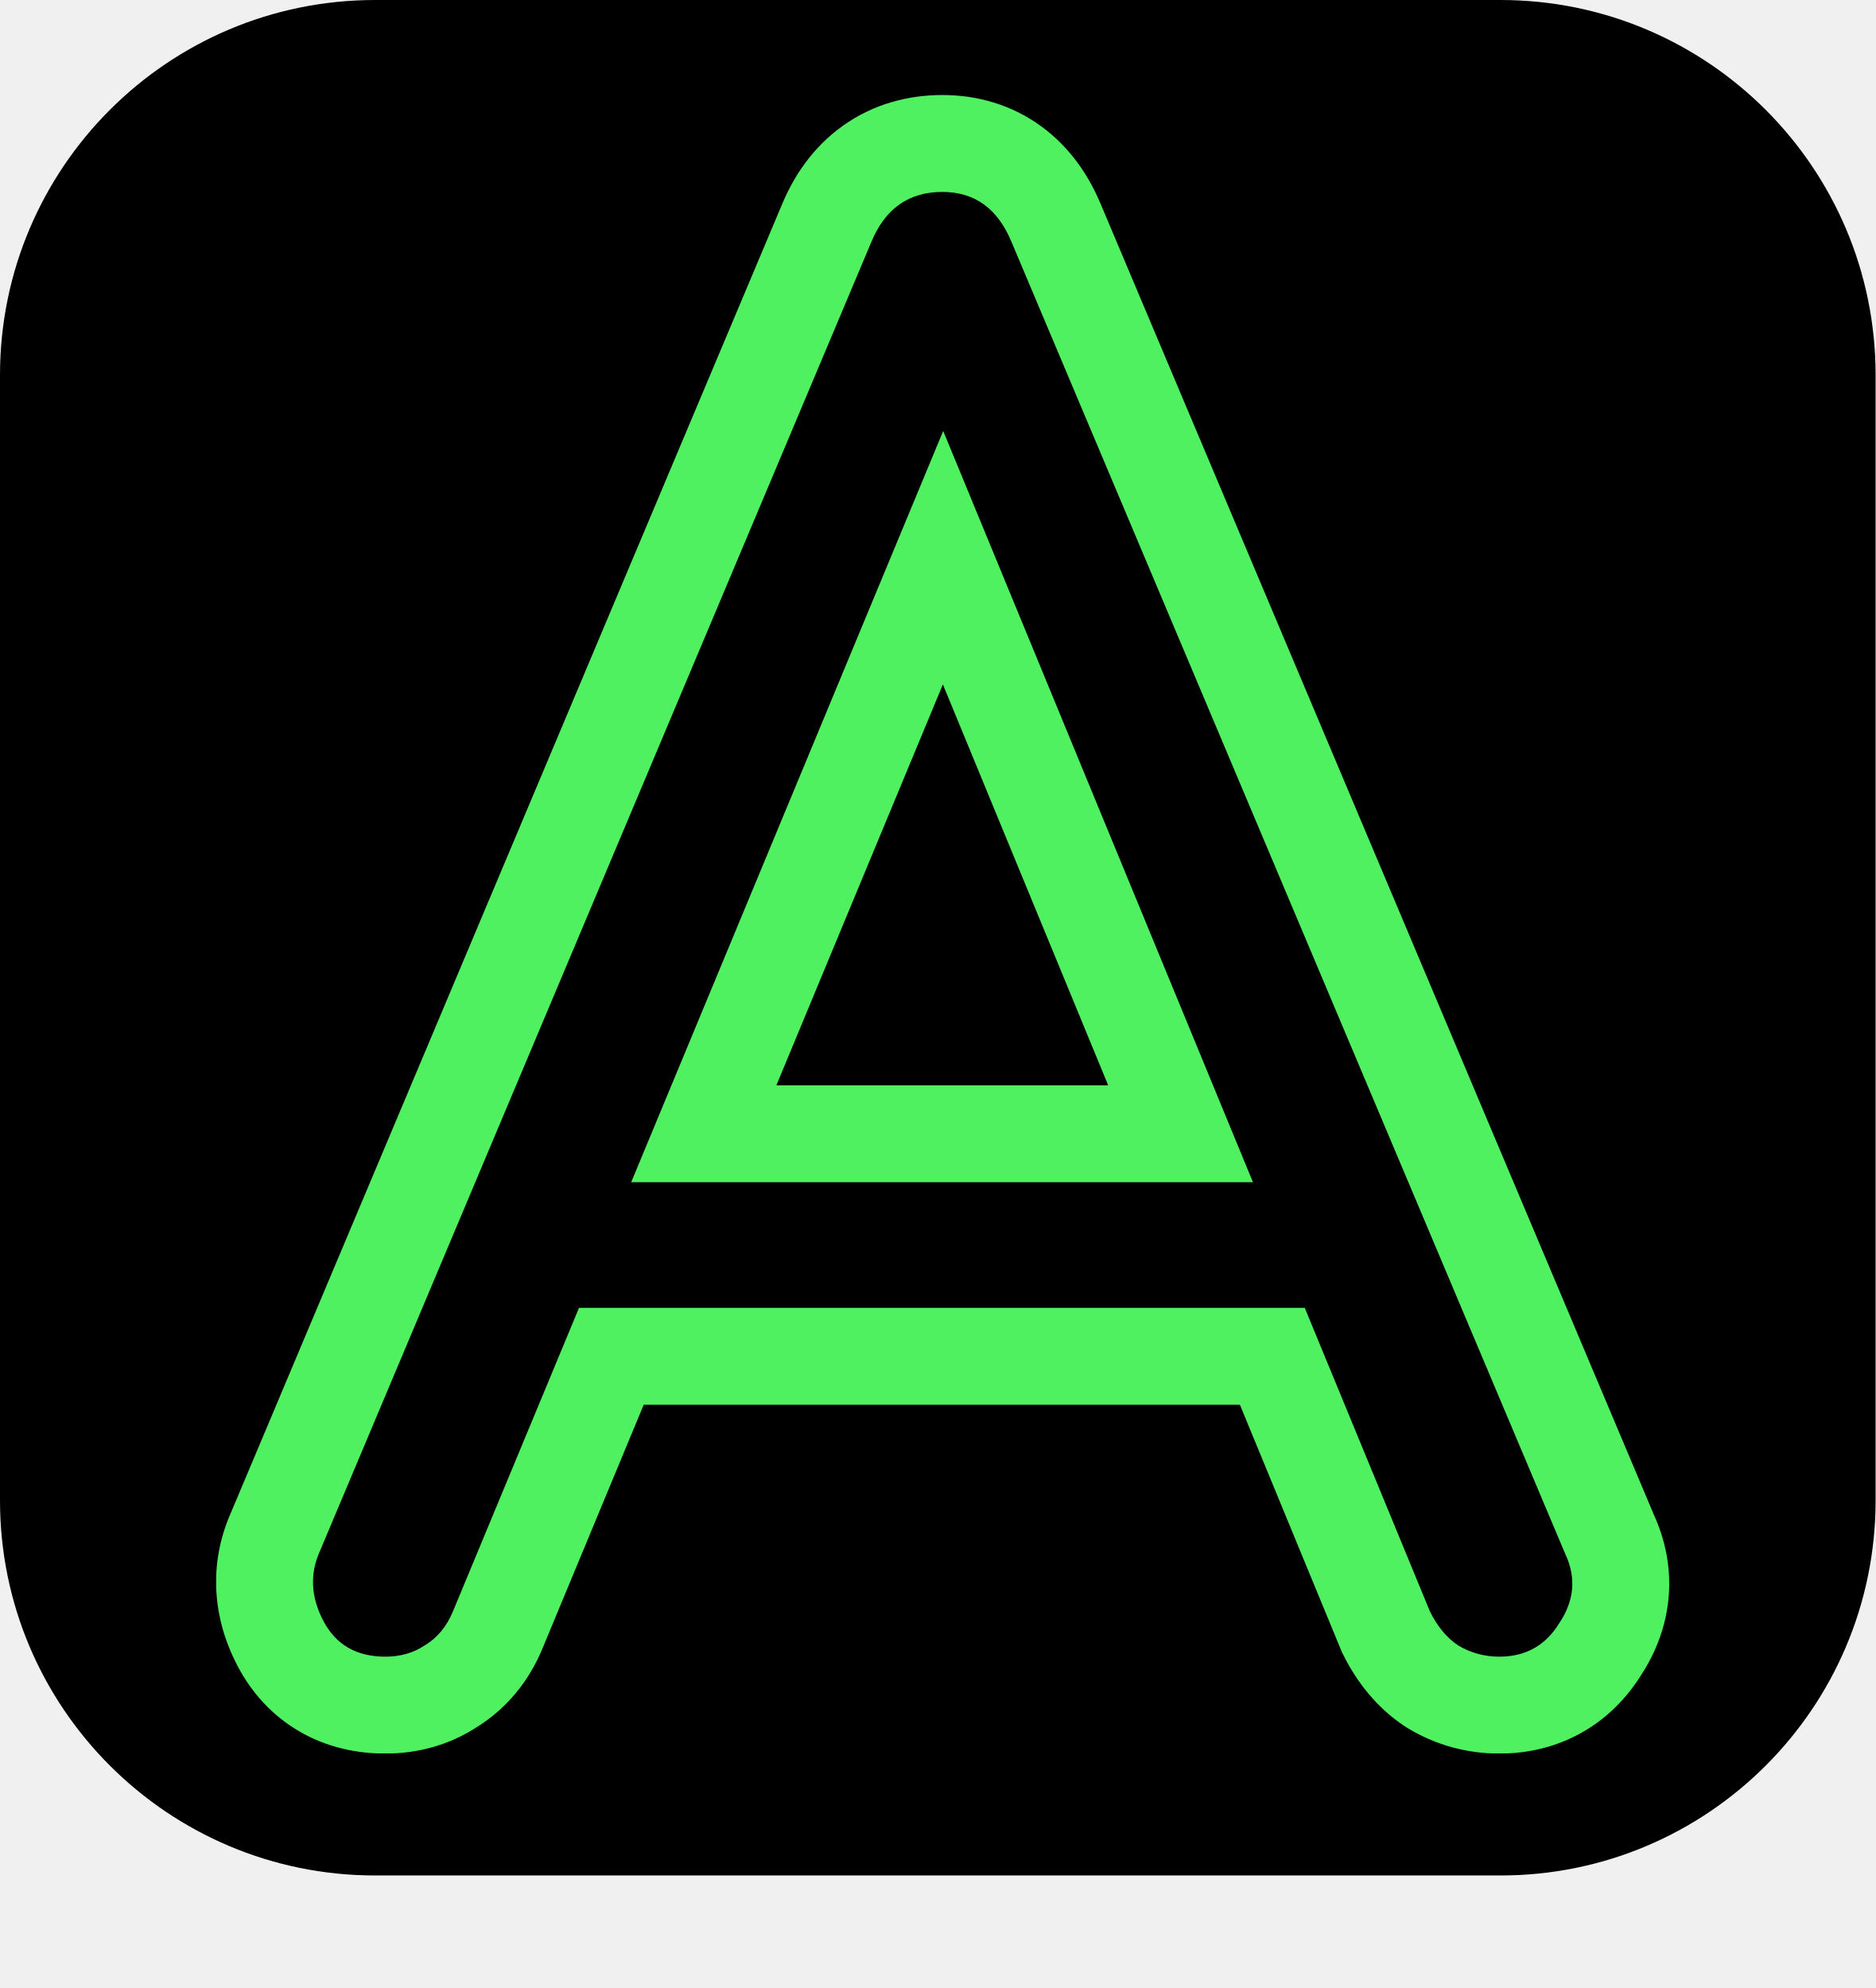
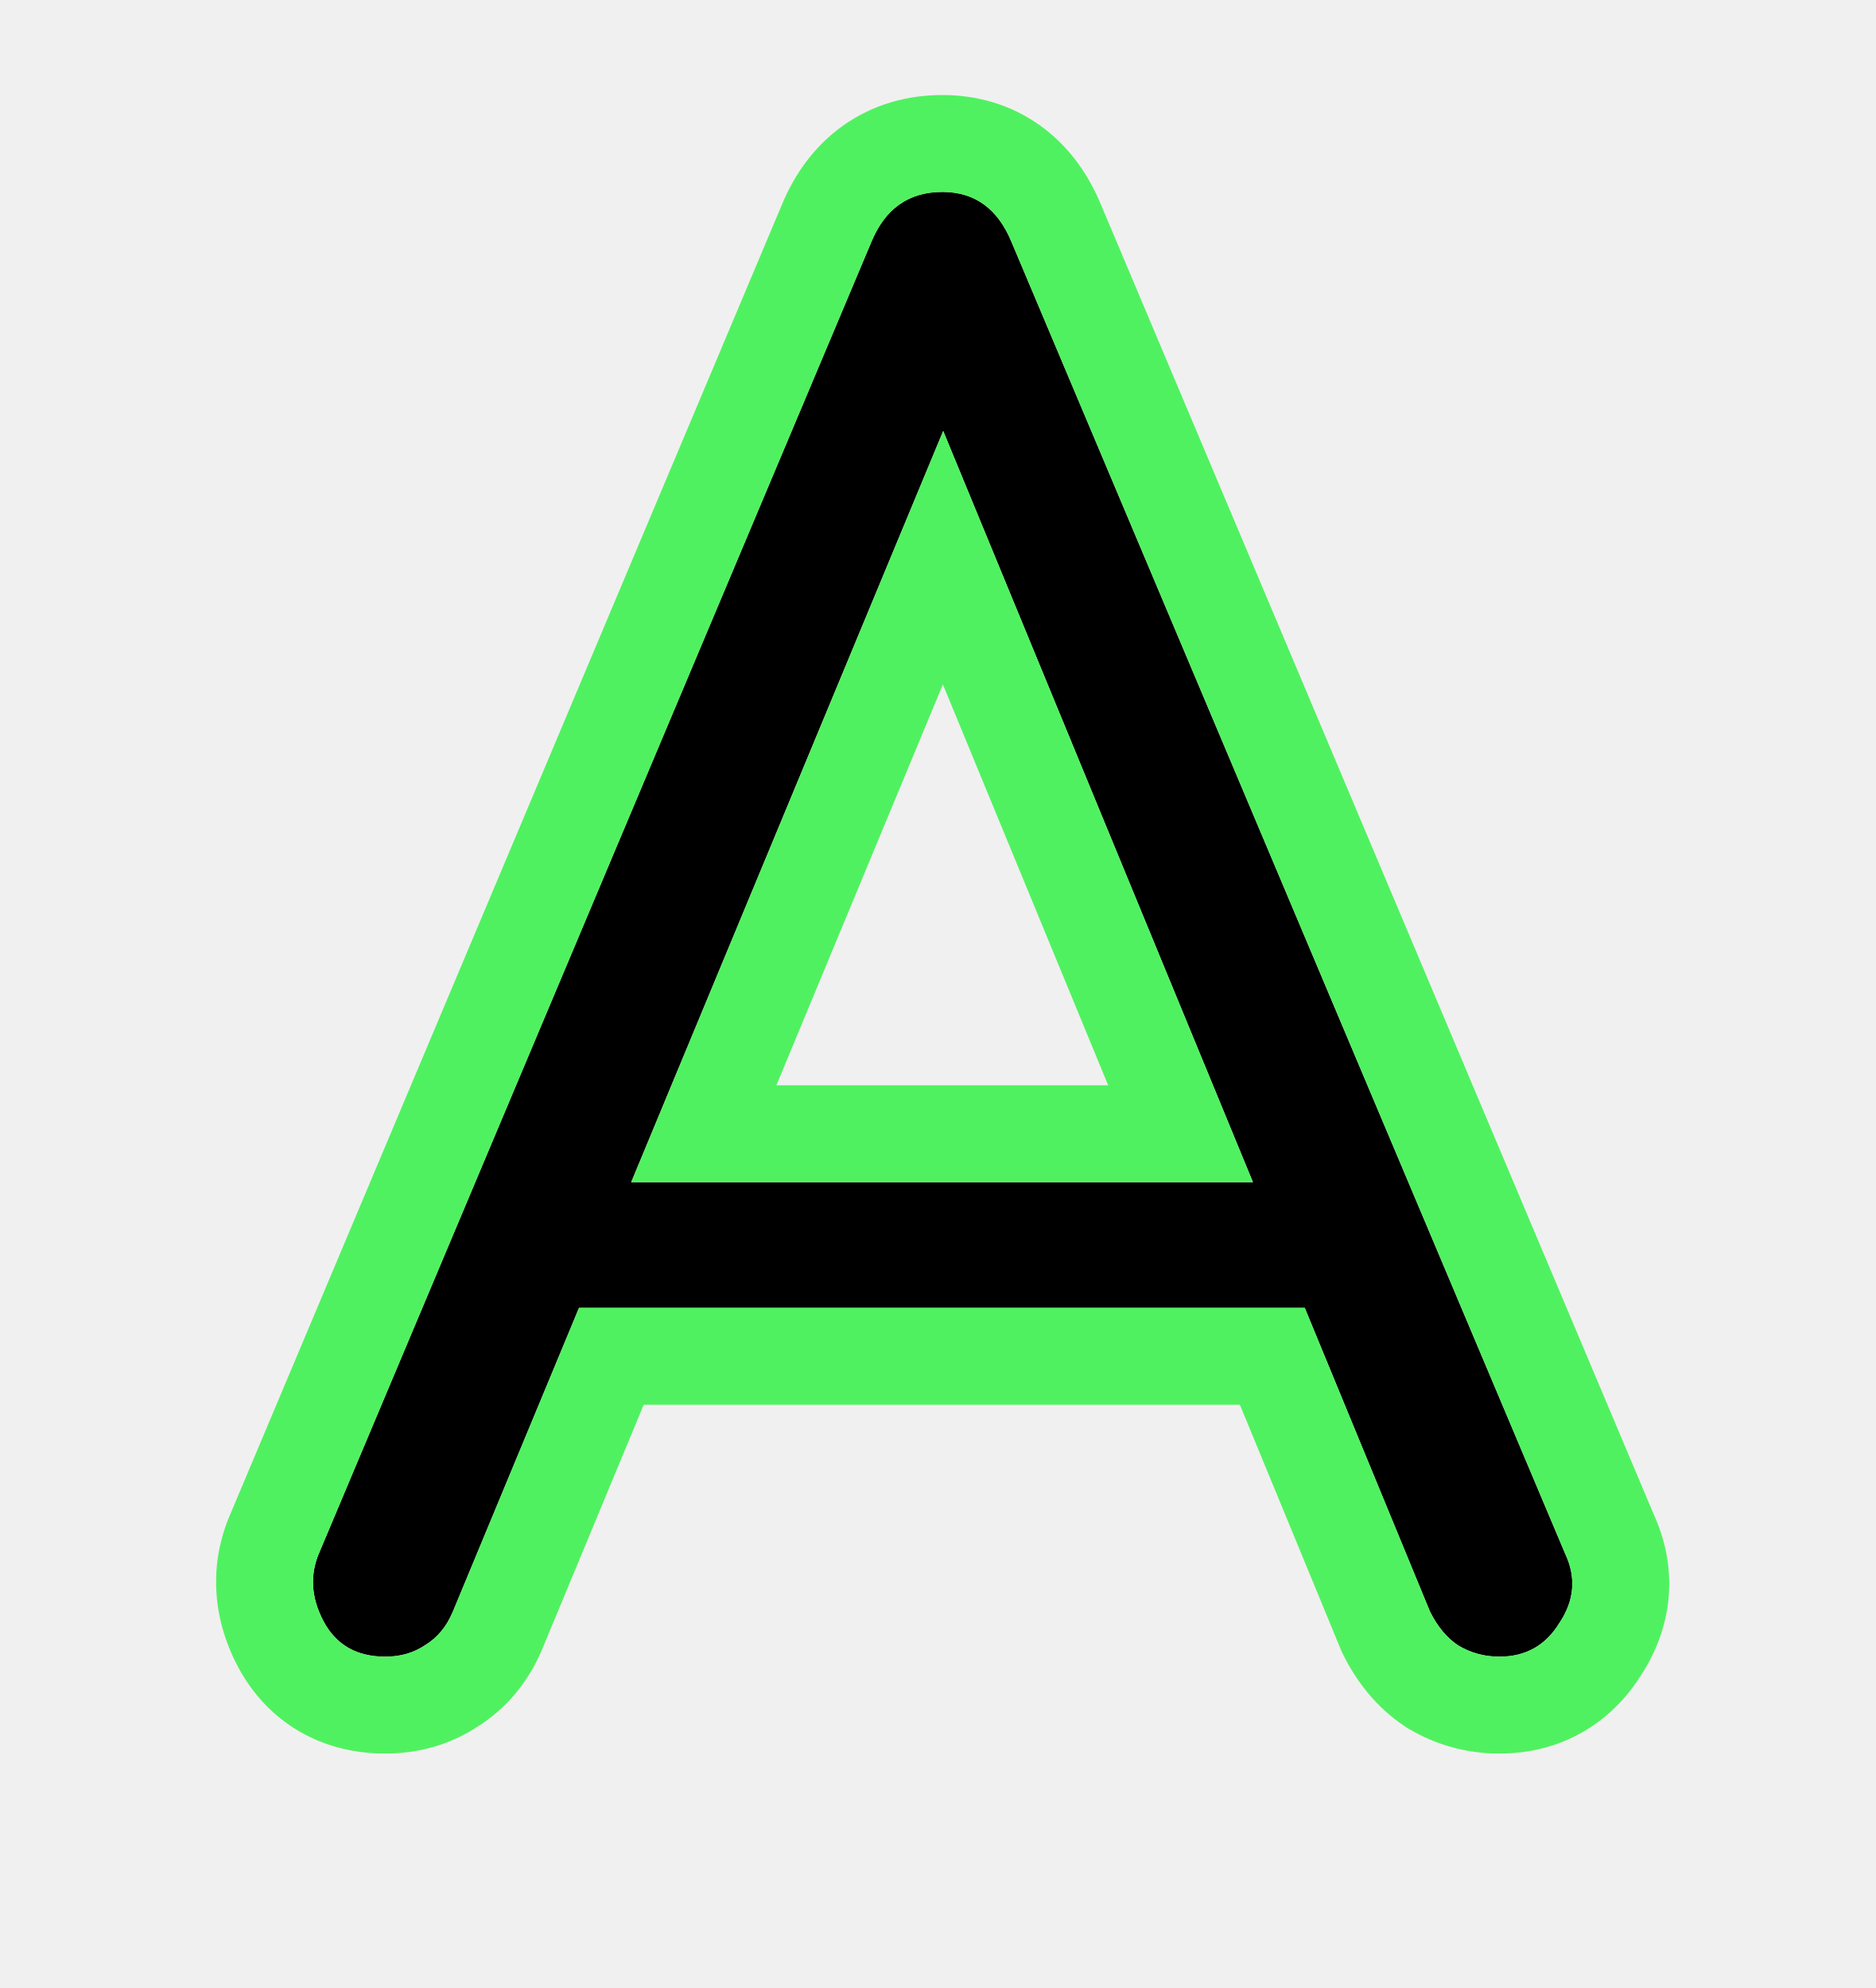
<svg xmlns="http://www.w3.org/2000/svg" width="1200" height="1272" viewBox="0 0 1200 1272" fill="none">
-   <rect width="1200" height="1200" rx="240" fill="black" />
  <mask id="path-2-outside-1_193_6" maskUnits="userSpaceOnUse" x="138" y="60" width="930" height="1062" fill="black">
    <rect fill="white" x="138" y="60" width="930" height="1062" />
    <path d="M246.525 1060C228.125 1060 214.925 1052.4 206.925 1037.2C198.925 1022 198.125 1007.2 204.525 992.8L557.325 155.2C566.125 133.6 581.325 122.8 602.925 122.8C623.725 122.8 638.525 133.6 647.325 155.2L1001.33 994C1008.53 1009.2 1007.33 1024 997.725 1038.4C988.925 1052.8 976.125 1060 959.325 1060C949.725 1060 940.925 1057.6 932.925 1052.8C925.725 1048 919.725 1040.8 914.925 1031.2L584.925 230.8H622.125L289.725 1031.2C285.725 1040.8 279.725 1048 271.725 1052.8C264.525 1057.6 256.125 1060 246.525 1060ZM325.725 836.8L361.725 756.4H848.925L884.925 836.8H325.725Z" />
  </mask>
  <path d="M246.525 1060C228.125 1060 214.925 1052.4 206.925 1037.2C198.925 1022 198.125 1007.2 204.525 992.8L557.325 155.2C566.125 133.6 581.325 122.8 602.925 122.8C623.725 122.8 638.525 133.6 647.325 155.2L1001.33 994C1008.53 1009.2 1007.33 1024 997.725 1038.4C988.925 1052.8 976.125 1060 959.325 1060C949.725 1060 940.925 1057.6 932.925 1052.8C925.725 1048 919.725 1040.8 914.925 1031.2L584.925 230.8H622.125L289.725 1031.2C285.725 1040.8 279.725 1048 271.725 1052.8C264.525 1057.6 256.125 1060 246.525 1060ZM325.725 836.8L361.725 756.4H848.925L884.925 836.8H325.725Z" fill="black" />
  <path d="M206.925 1037.2L152.06 1066.08L152.06 1066.08L206.925 1037.2ZM204.525 992.8L261.181 1017.98L261.428 1017.43L261.663 1016.87L204.525 992.8ZM557.325 155.2L614.463 179.267L614.605 178.93L614.743 178.592L557.325 155.2ZM647.325 155.2L589.907 178.592L590.053 178.951L590.204 179.307L647.325 155.2ZM1001.33 994L944.204 1018.11L944.722 1019.34L945.293 1020.54L1001.33 994ZM997.725 1038.4L946.138 1004.01L945.459 1005.03L944.822 1006.07L997.725 1038.4ZM932.925 1052.8L898.534 1104.39L899.761 1105.21L901.026 1105.96L932.925 1052.8ZM914.925 1031.2L857.606 1054.83L858.464 1056.91L859.471 1058.93L914.925 1031.2ZM584.925 230.8V168.8H492.3L527.606 254.432L584.925 230.8ZM622.125 230.8L679.384 254.579L715.007 168.8H622.125V230.8ZM289.725 1031.2L346.956 1055.05L346.97 1055.01L346.984 1054.98L289.725 1031.2ZM271.725 1052.8L239.826 999.635L238.561 1000.39L237.334 1001.21L271.725 1052.8ZM325.725 836.8L269.139 811.463L230.032 898.8H325.725V836.8ZM361.725 756.4V694.4H321.555L305.139 731.063L361.725 756.4ZM848.925 756.4L905.511 731.063L889.095 694.4H848.925V756.4ZM884.925 836.8V898.8H980.618L941.511 811.463L884.925 836.8ZM246.525 1060V998C245.927 998 249.172 997.927 253.761 1000.57C258.586 1003.35 261.043 1006.91 261.79 1008.32L206.925 1037.2L152.06 1066.08C160.807 1082.69 173.864 1097.65 191.889 1108.03C209.678 1118.27 228.723 1122 246.525 1122V1060ZM206.925 1037.2L261.79 1008.32C261.292 1007.38 262.082 1008.53 262.235 1011.35C262.307 1012.7 262.211 1014.07 261.965 1015.35C261.722 1016.62 261.389 1017.51 261.181 1017.98L204.525 992.8L147.869 967.619C132.999 1001.08 136.133 1035.81 152.06 1066.08L206.925 1037.2ZM204.525 992.8L261.663 1016.87L614.463 179.267L557.325 155.2L500.187 131.133L147.387 968.733L204.525 992.8ZM557.325 155.2L614.743 178.592C615.81 175.974 615.386 178.493 611.236 181.441C609.265 182.841 607.199 183.783 605.384 184.316C603.65 184.825 602.7 184.8 602.925 184.8V122.8V60.8C581.362 60.8 559.1 66.371 539.414 80.359C520.064 94.107 507.64 112.826 499.907 131.808L557.325 155.2ZM602.925 122.8V184.8C602.738 184.8 601.43 184.771 599.401 184.155C597.297 183.516 595.085 182.447 593.078 180.983C588.953 177.973 588.679 175.578 589.907 178.592L647.325 155.2L704.743 131.808C697.171 113.222 685.097 94.627 666.172 80.817C646.755 66.648 624.61 60.8 602.925 60.8V122.8ZM647.325 155.2L590.204 179.307L944.204 1018.11L1001.33 994L1058.45 969.893L704.446 131.093L647.325 155.2ZM1001.33 994L945.293 1020.54C944.867 1019.64 943.637 1016.31 944.028 1011.49C944.207 1009.28 944.682 1007.42 945.2 1006.02C945.702 1004.66 946.15 1003.99 946.138 1004.01L997.725 1038.4L1049.31 1072.79C1070.56 1040.91 1074.21 1003.03 1057.36 967.459L1001.33 994ZM997.725 1038.4L944.822 1006.07C945.113 1005.59 946.996 1002.89 951.129 1000.56C955.275 998.23 958.631 998 959.325 998V1060V1122C997.844 1122 1030.63 1103.46 1050.63 1070.73L997.725 1038.4ZM959.325 1060V998C959.747 998 960.65 998.061 961.838 998.385C963.038 998.712 964.069 999.183 964.824 999.635L932.925 1052.8L901.026 1105.96C918.951 1116.72 938.83 1122 959.325 1122V1060ZM932.925 1052.8L967.316 1001.21C969.072 1002.38 970.153 1003.51 970.655 1004.11C971.12 1004.67 970.944 1004.6 970.38 1003.47L914.925 1031.2L859.471 1058.93C867.948 1075.88 880.438 1092.32 898.534 1104.39L932.925 1052.8ZM914.925 1031.2L972.244 1007.57L642.244 207.168L584.925 230.8L527.606 254.432L857.606 1054.83L914.925 1031.2ZM584.925 230.8V292.8H622.125V230.8V168.8H584.925V230.8ZM622.125 230.8L564.866 207.021L232.466 1007.42L289.725 1031.2L346.984 1054.98L679.384 254.579L622.125 230.8ZM289.725 1031.2L232.494 1007.35C232.624 1007.04 233.21 1005.77 234.595 1004.11C236.026 1002.39 237.836 1000.83 239.826 999.635L271.725 1052.8L303.624 1105.96C324.279 1093.57 338.474 1075.4 346.956 1055.05L289.725 1031.2ZM271.725 1052.8L237.334 1001.21C239.121 1000.02 241.086 999.13 242.992 998.586C244.849 998.055 246.128 998 246.525 998V1060V1122C266.974 1122 287.633 1116.71 306.116 1104.39L271.725 1052.8ZM325.725 836.8L382.311 862.137L418.311 781.737L361.725 756.4L305.139 731.063L269.139 811.463L325.725 836.8ZM361.725 756.4V818.4H848.925V756.4V694.4H361.725V756.4ZM848.925 756.4L792.339 781.737L828.339 862.137L884.925 836.8L941.511 811.463L905.511 731.063L848.925 756.4ZM884.925 836.8V774.8H325.725V836.8V898.8H884.925V836.8Z" fill="#50F160" mask="url(#path-2-outside-1_193_6)" />
</svg>
